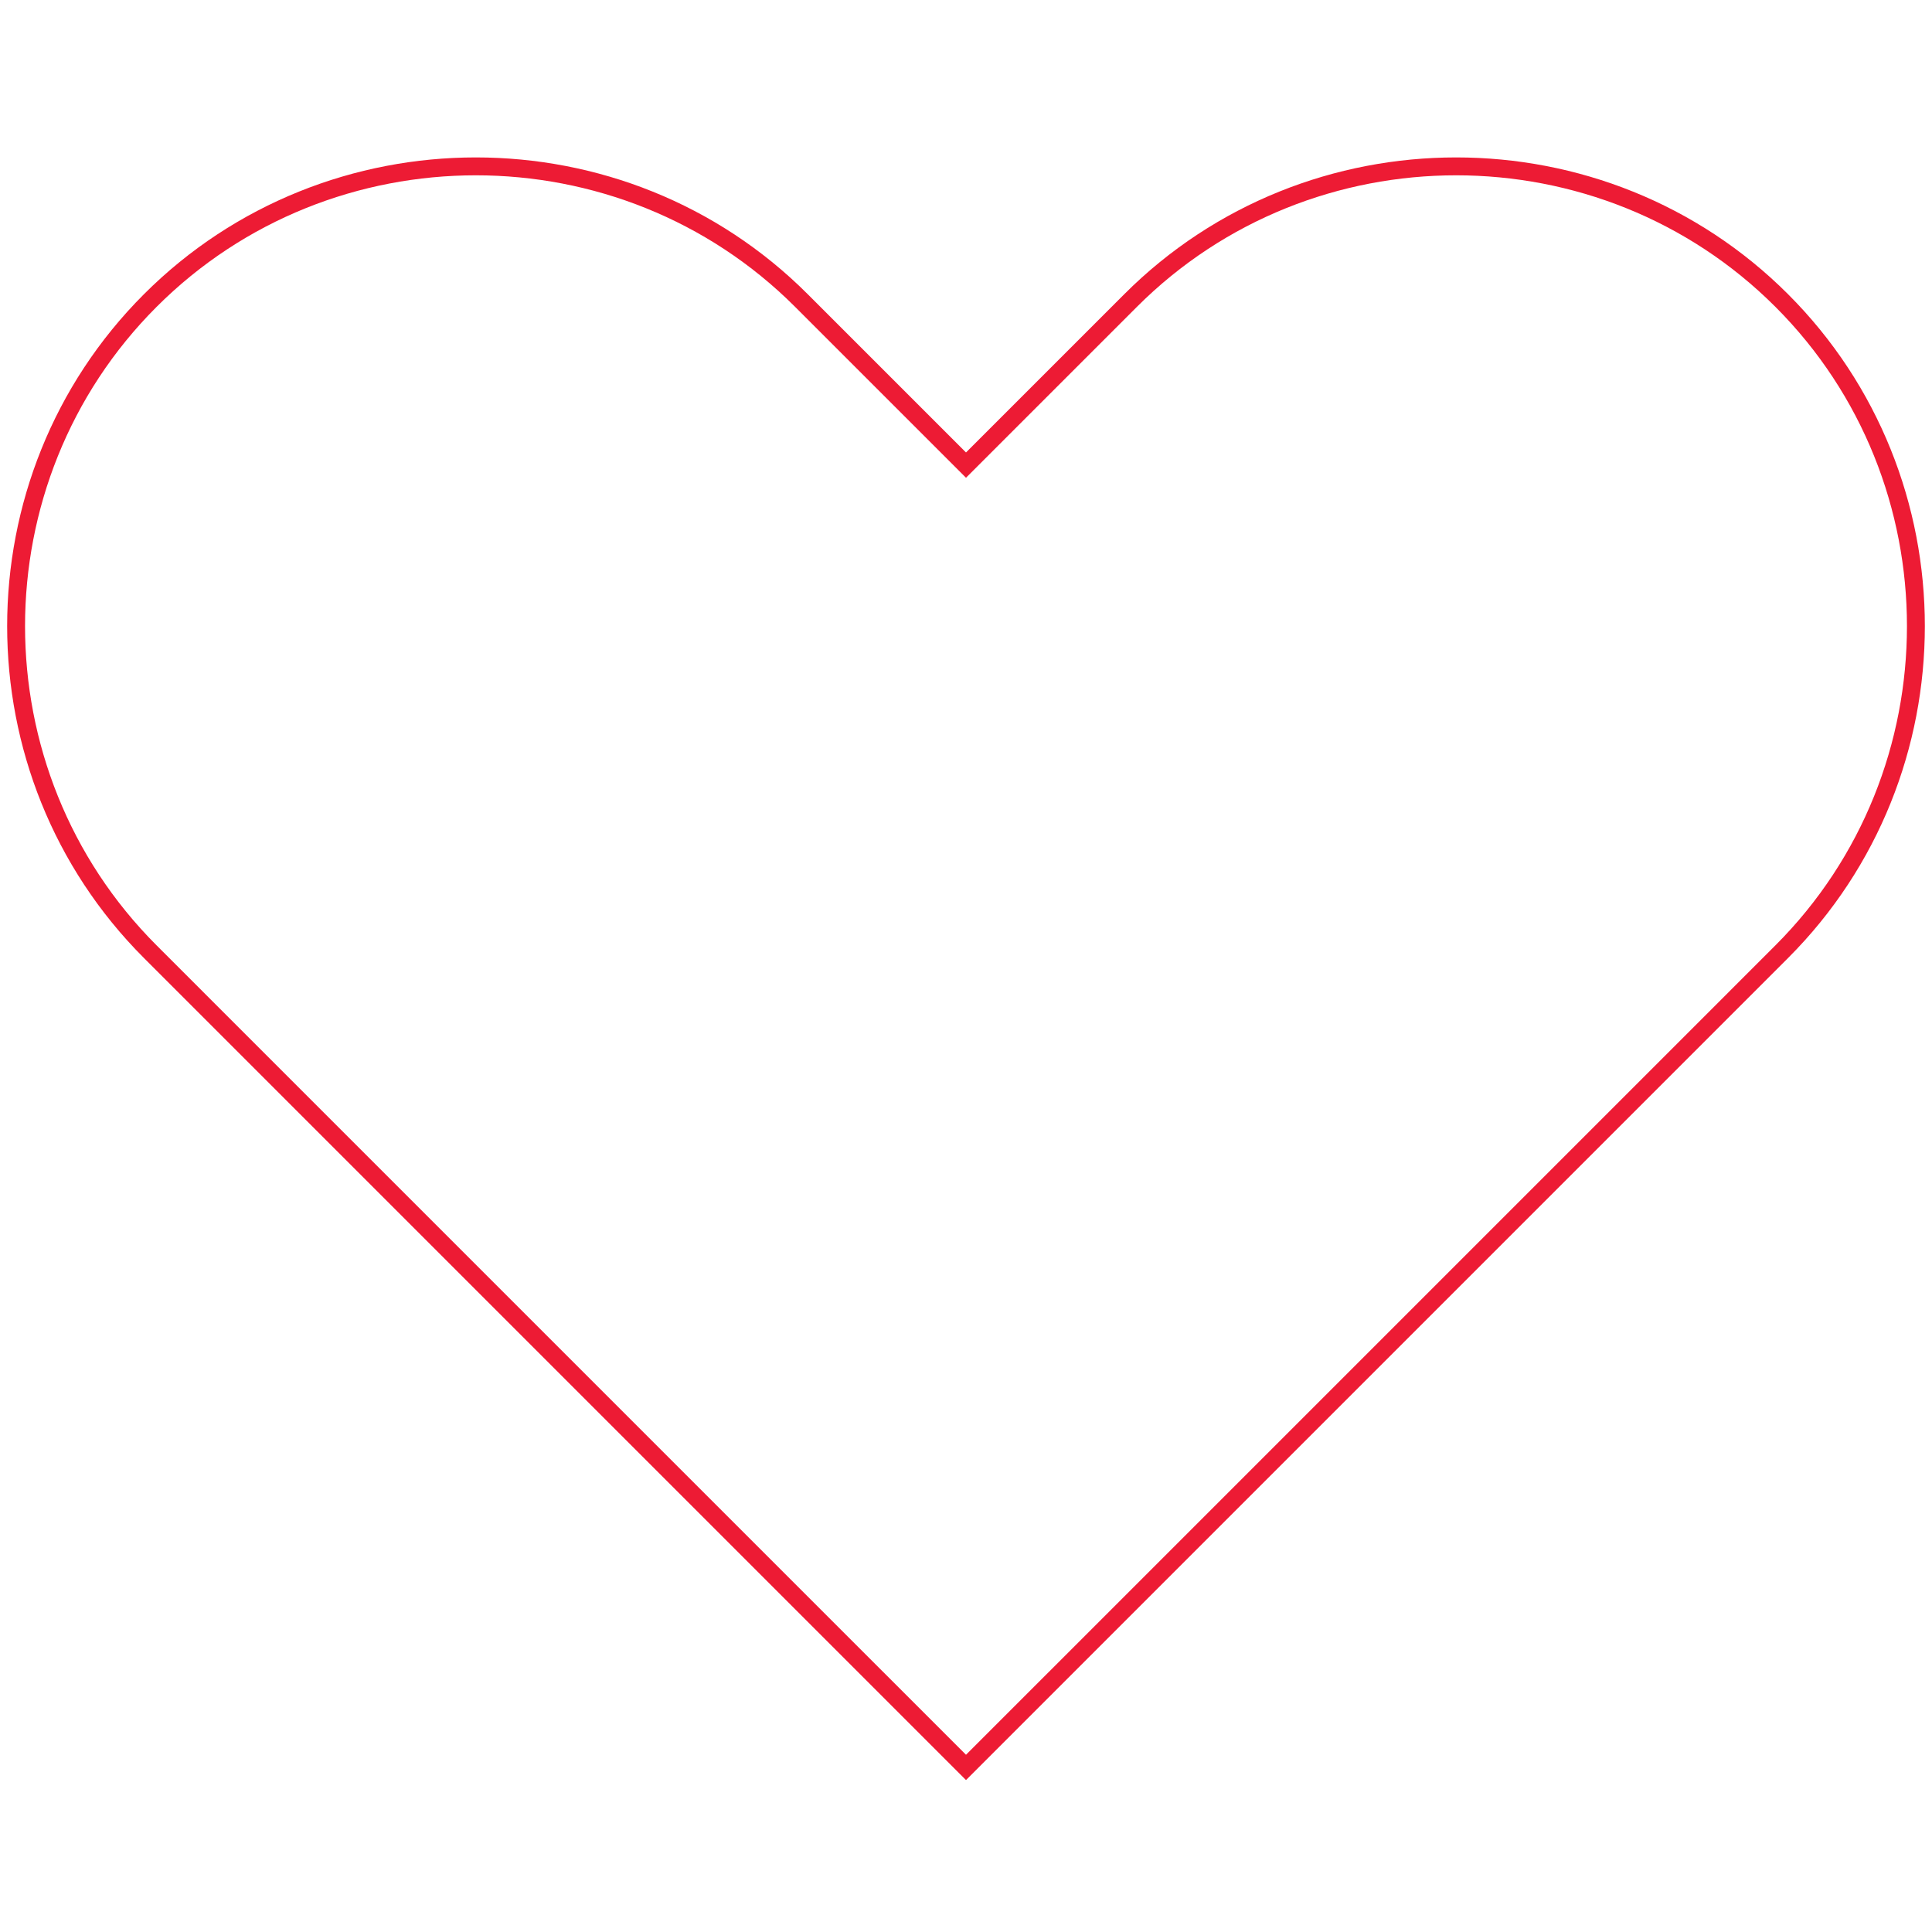
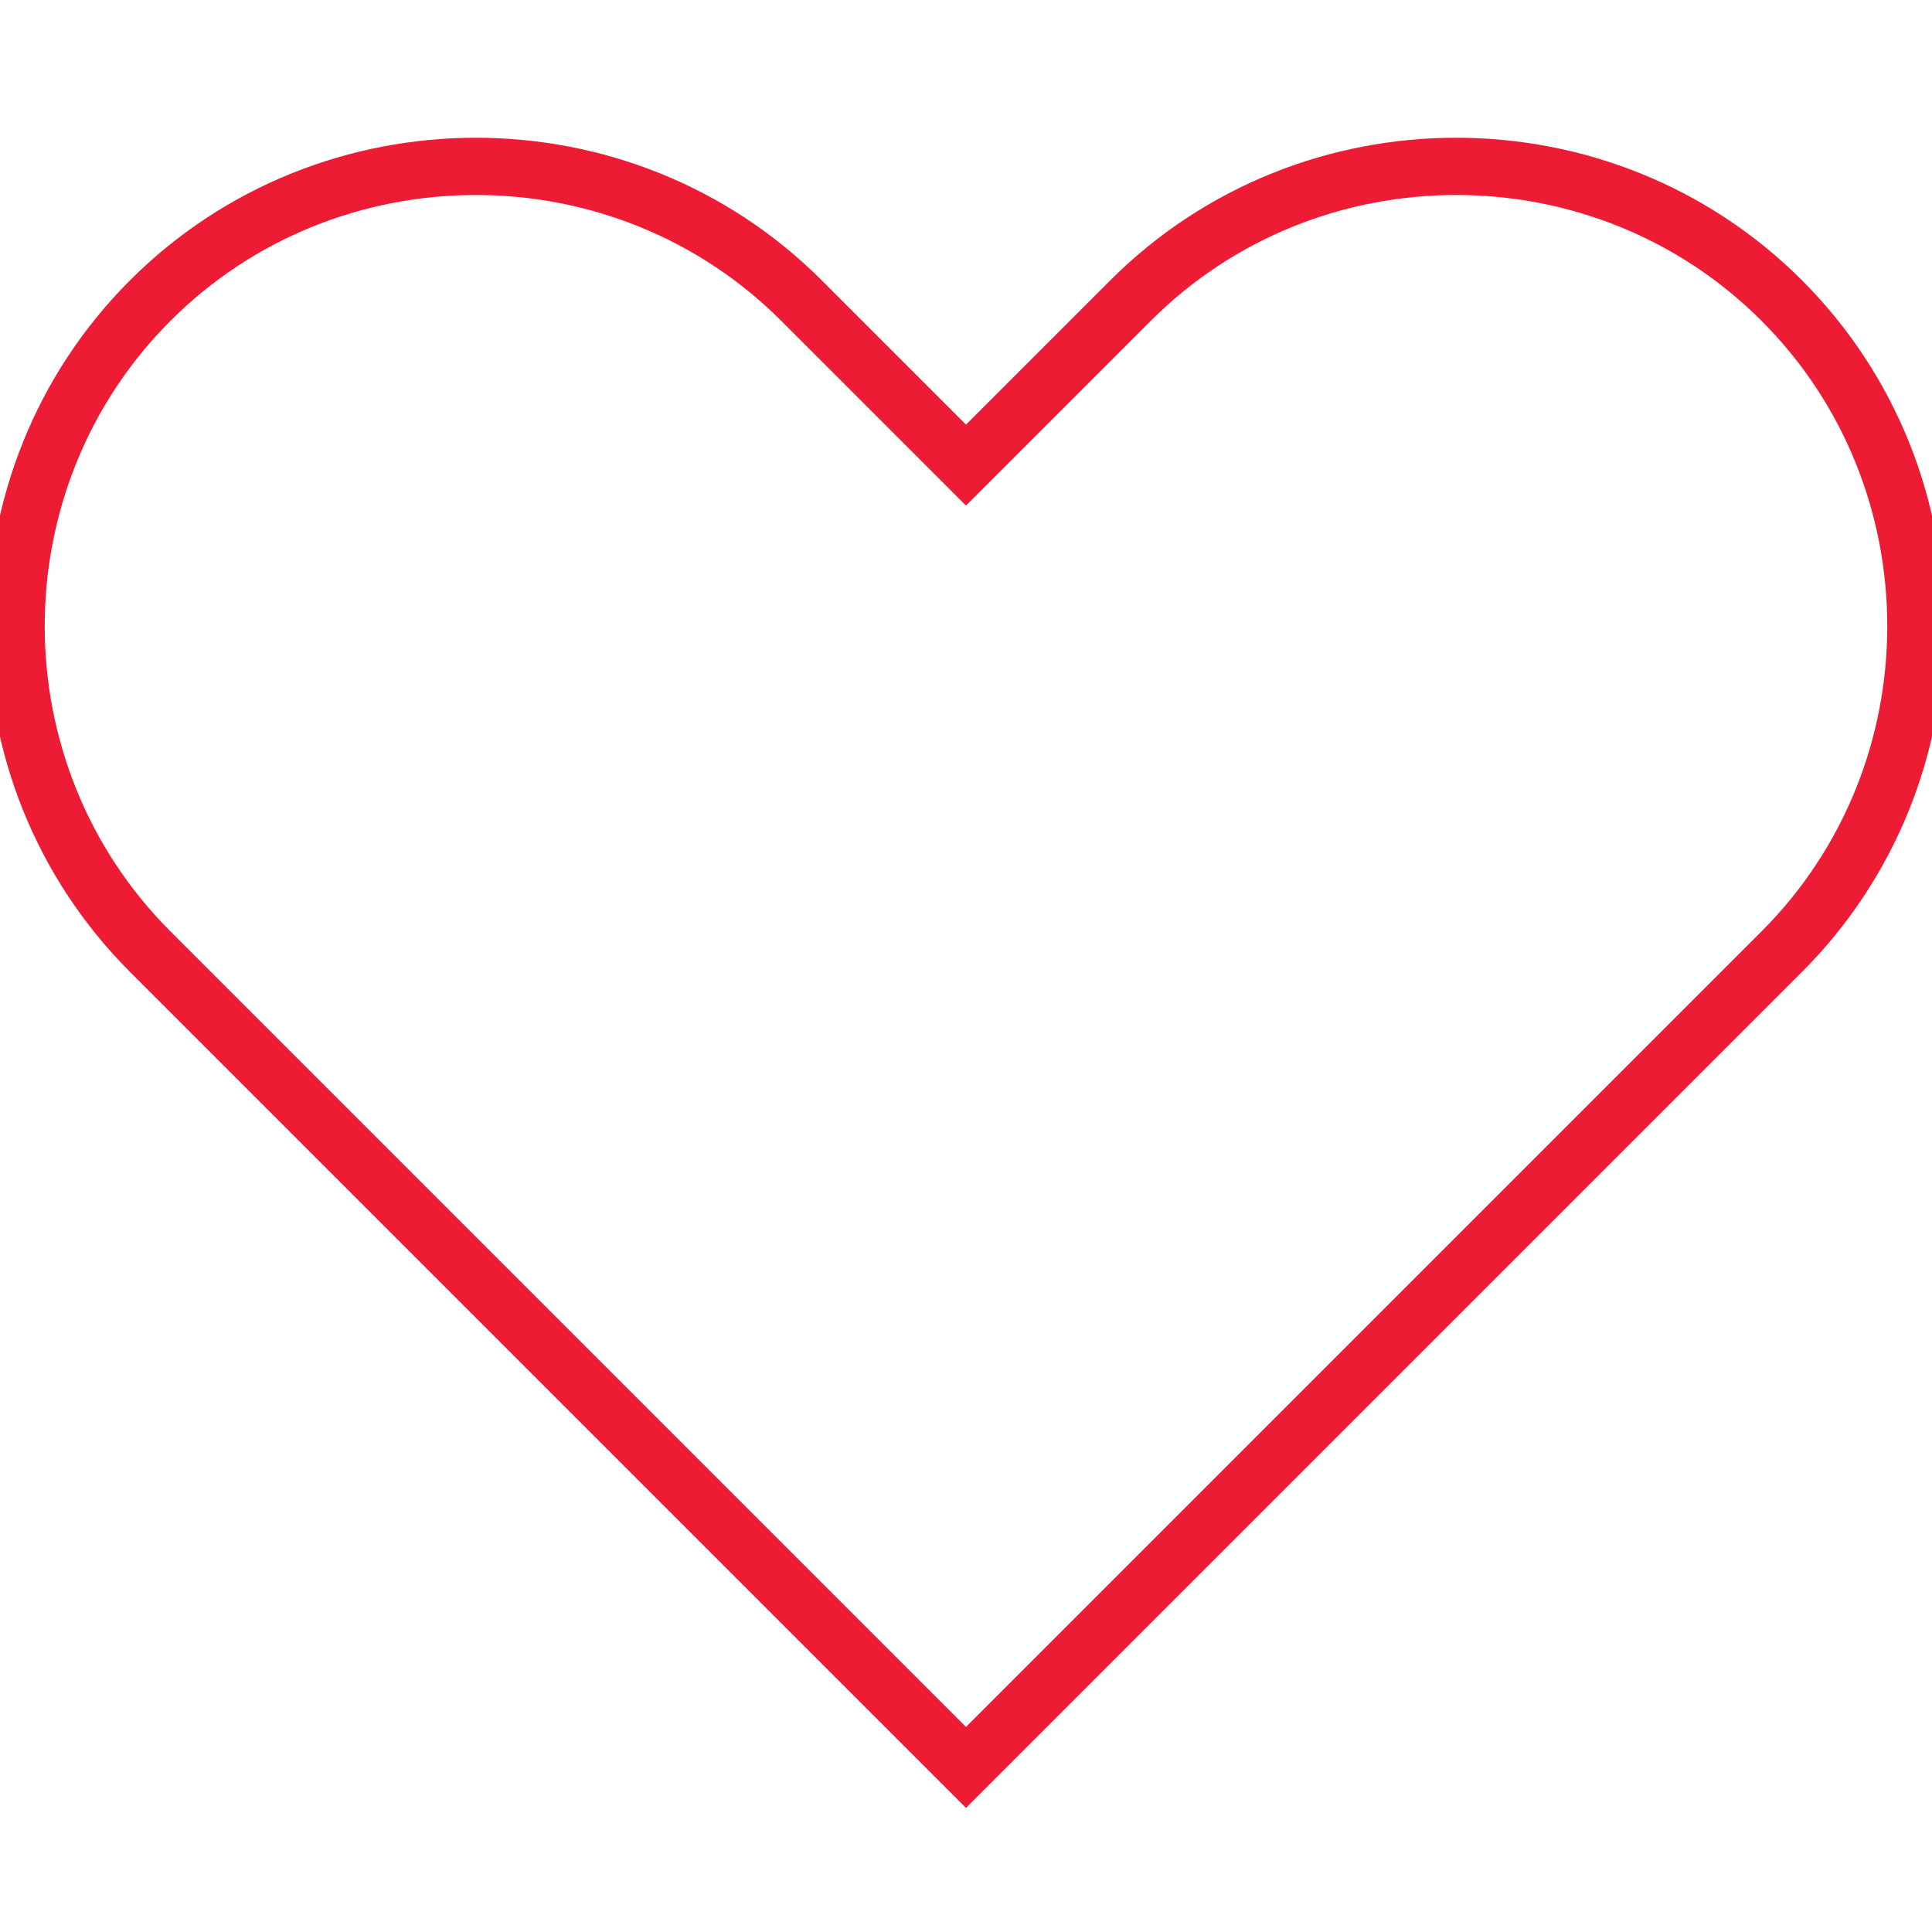
<svg xmlns="http://www.w3.org/2000/svg" width="25" height="25" viewBox="0 0 27 23" xml:space="preserve" alt="header-icon-alt">
-   <path d="M24.9 2.2c-2.5-2.5-6.6-2.5-9.1 0l-2.3 2.3-2.3-2.3C8.7-.3 4.6-.3 2.1 2.2s-2.5 6.6 0 9.1L6 15.2l7.5 7.5 7.5-7.5 3.9-3.9c2.5-2.5 2.5-6.6 0-9.1z" style="fill: rgb(255, 255, 255); stroke: rgb(237, 27, 52); stroke-width: 0.25; stroke-miterlimit: 10;" />
+   <path d="M24.9 2.2c-2.5-2.5-6.6-2.5-9.1 0l-2.3 2.3-2.3-2.3C8.7-.3 4.6-.3 2.1 2.2s-2.5 6.6 0 9.1L6 15.2l7.5 7.5 7.5-7.5 3.9-3.9c2.5-2.5 2.5-6.6 0-9.1z" style="fill: rgb(255, 255, 255); stroke: rgb(237, 27, 52); stroke-width: 0.8; stroke-miterlimit: 10;" />
</svg>
